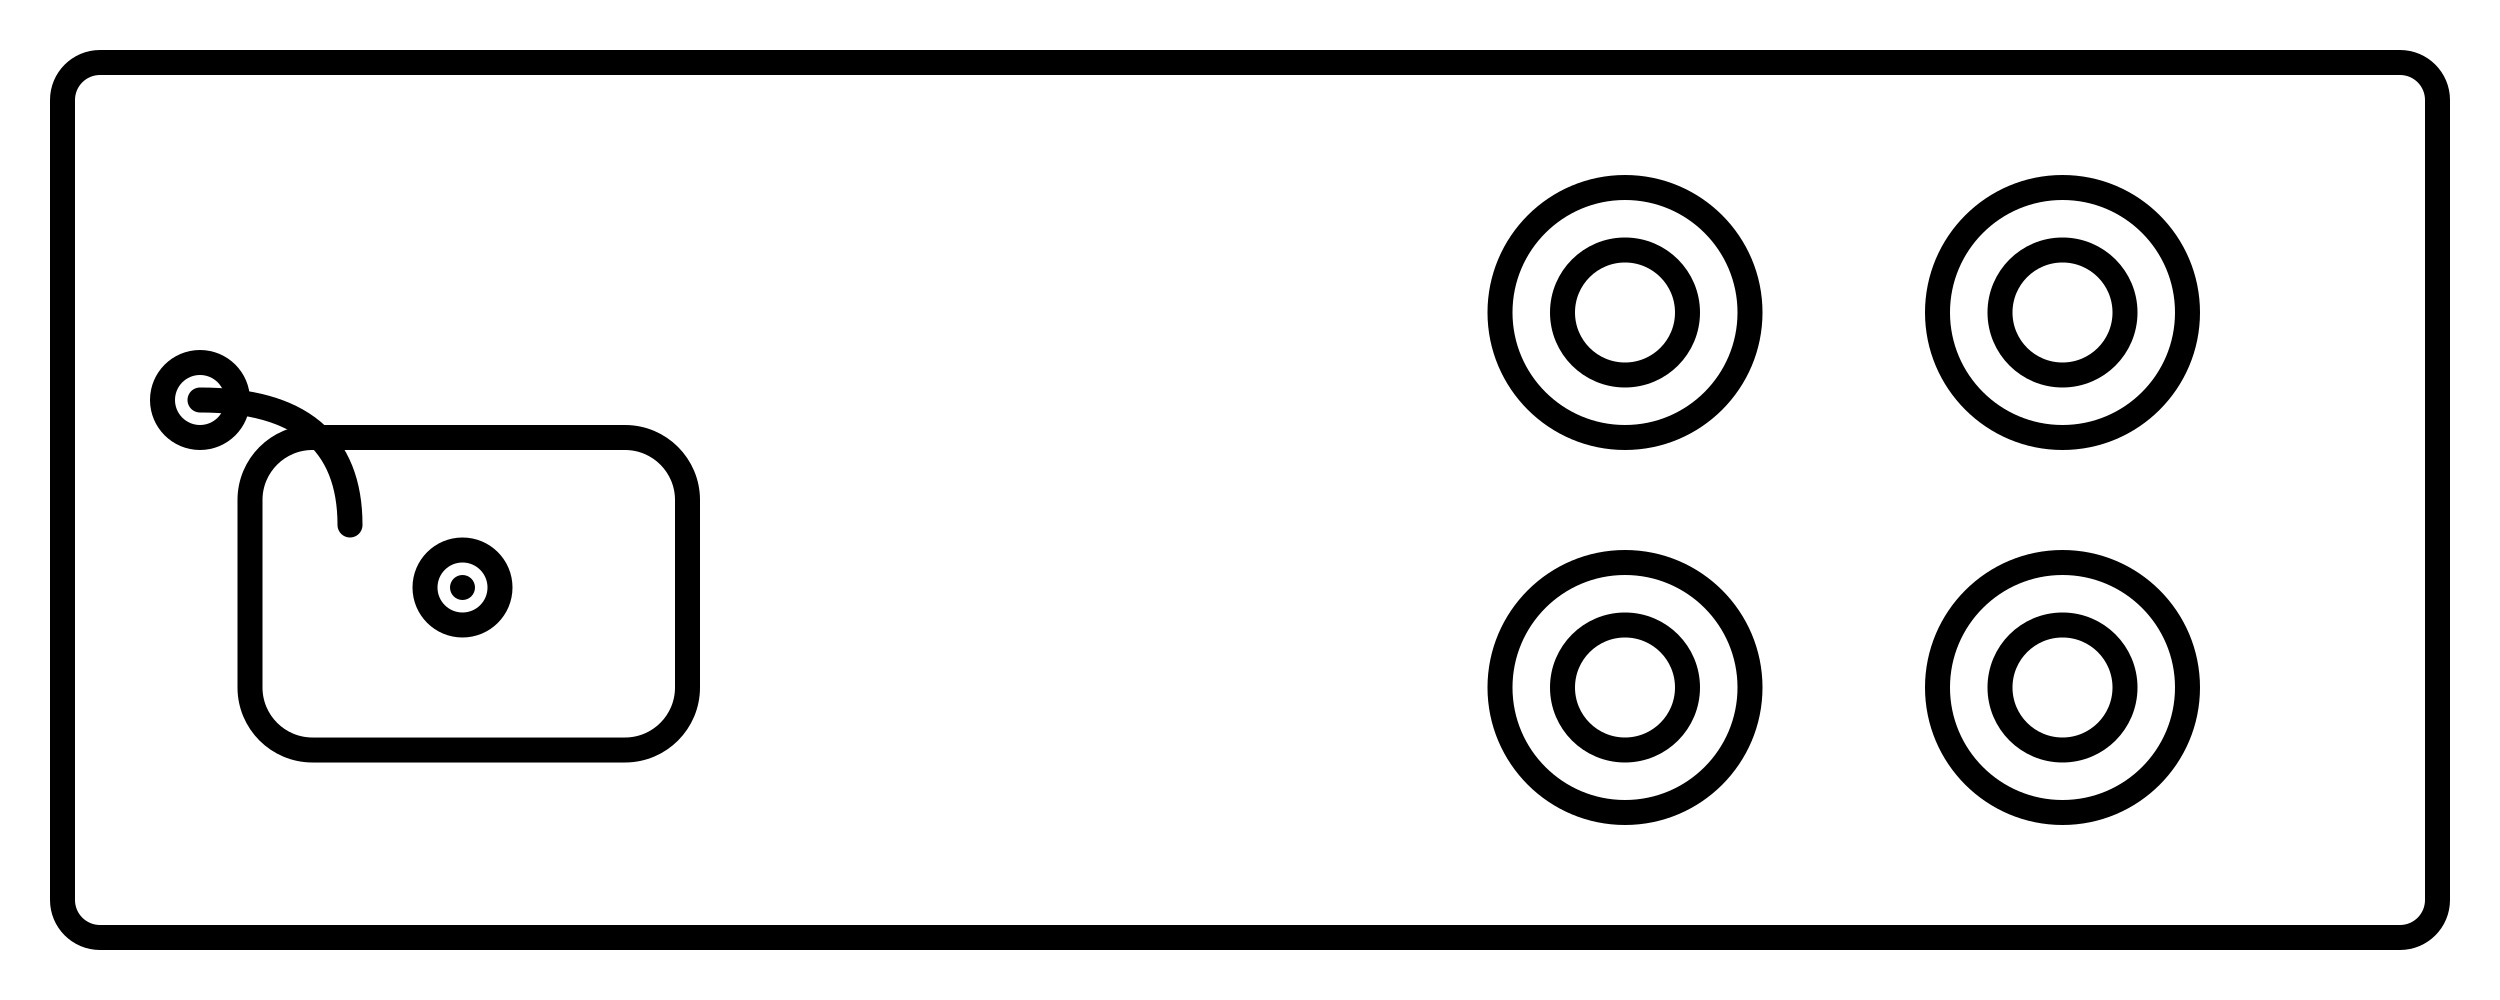
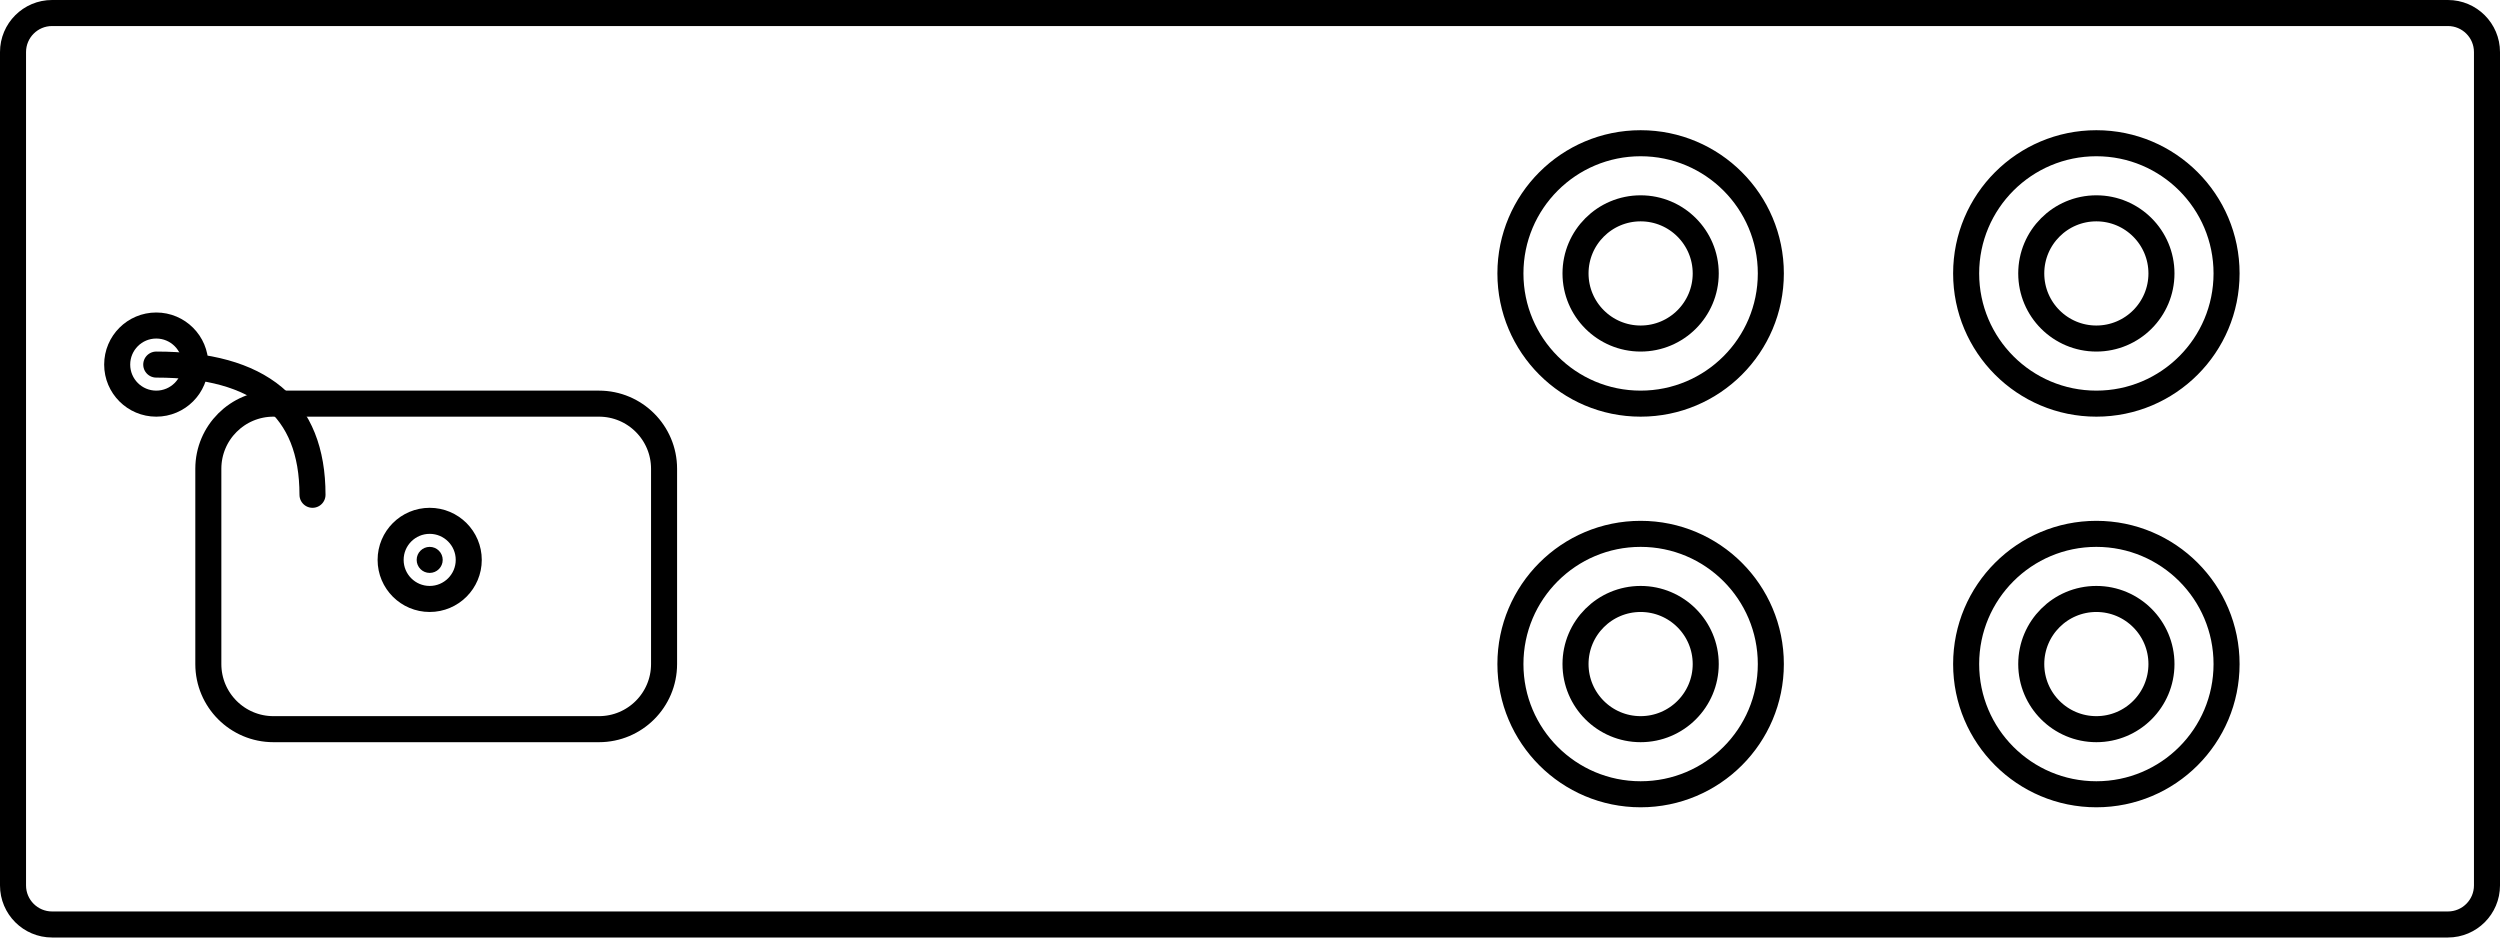
- <svg xmlns="http://www.w3.org/2000/svg" viewBox="0 0 200 80" width="200" height="80" fill="none" stroke="black" stroke-width="2" stroke-linecap="round" stroke-linejoin="round">
+ <svg xmlns="http://www.w3.org/2000/svg" viewBox="4 4 192 72" width="192" height="72" fill="none" stroke="black" stroke-width="2" stroke-linecap="round" stroke-linejoin="round">
  <rect x="5" y="5" width="190" height="70" rx="3" ry="3" />
  <rect x="20" y="35" width="35" height="25" rx="5" ry="5" />
  <circle cx="37" cy="47" r="3" />
  <circle cx="37" cy="47" r="1" fill="black" stroke="none" />
  <circle cx="16" cy="32" r="3" />
  <path d="M 16,32 Q 28,32 28,42" />
  <circle cx="130" cy="25" r="10" />
  <circle cx="130" cy="25" r="5" />
  <circle cx="165" cy="25" r="10" />
  <circle cx="165" cy="25" r="5" />
  <circle cx="130" cy="55" r="10" />
  <circle cx="130" cy="55" r="5" />
  <circle cx="165" cy="55" r="10" />
  <circle cx="165" cy="55" r="5" />
</svg>
